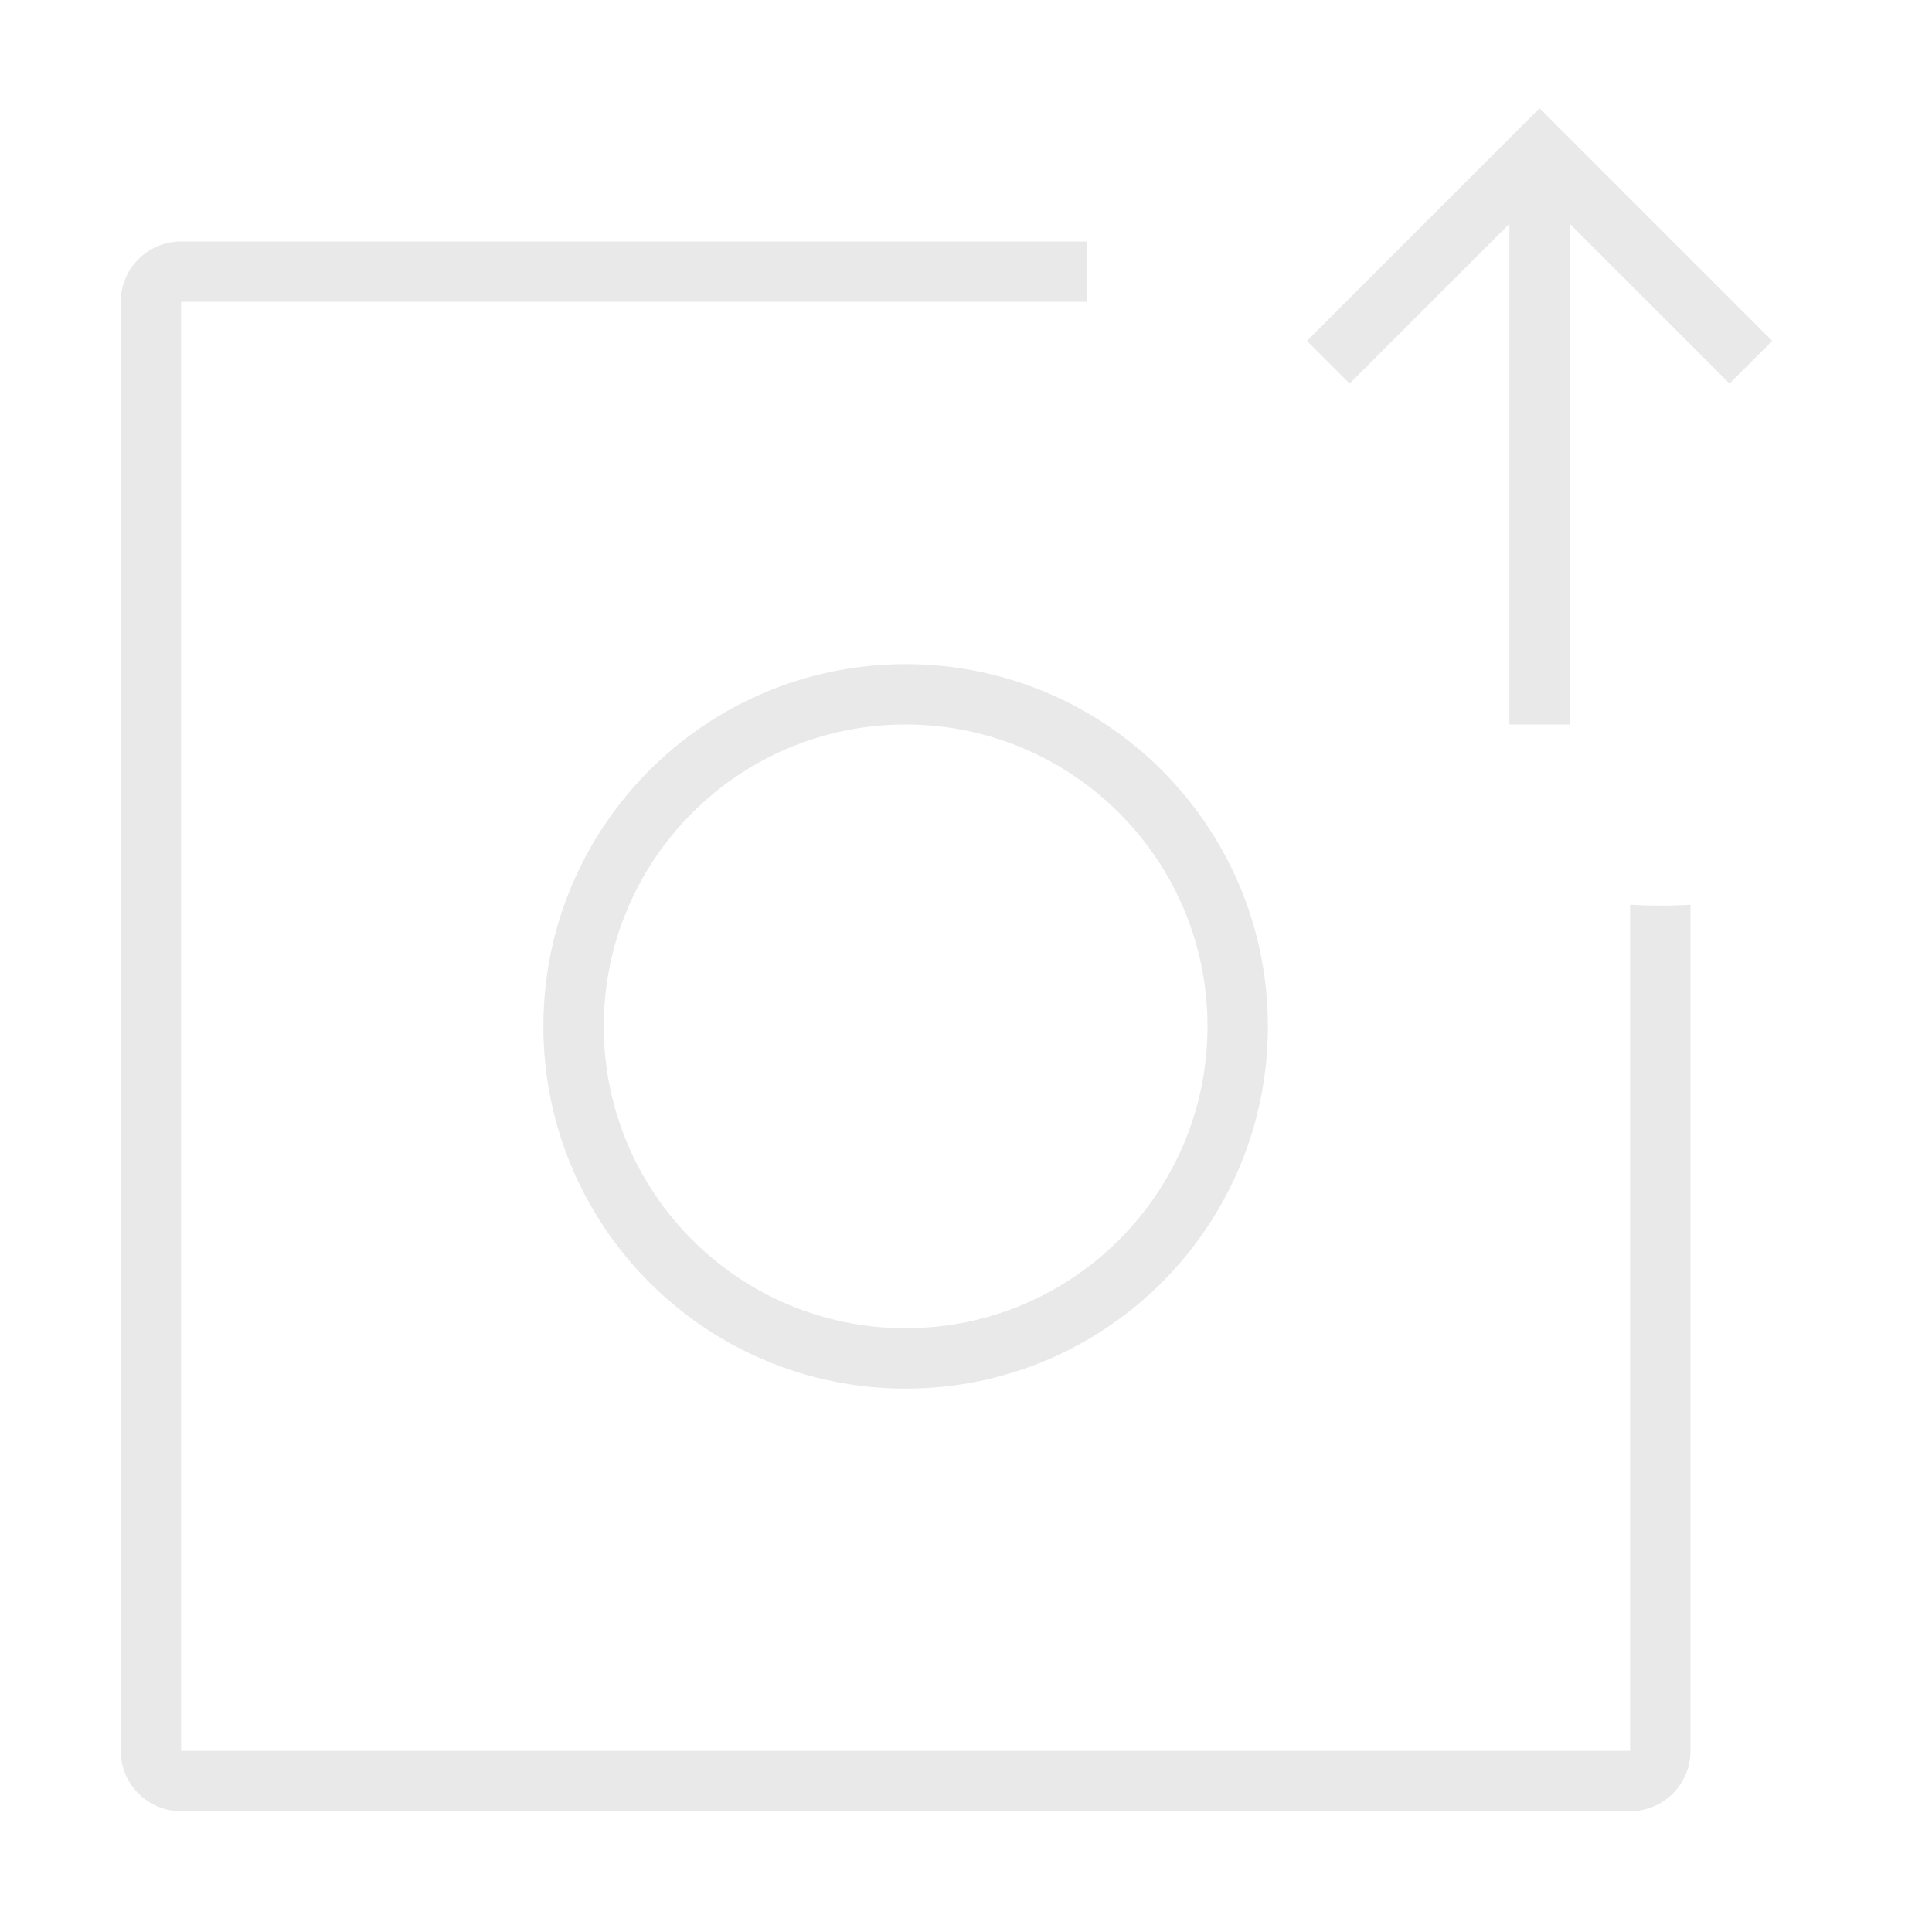
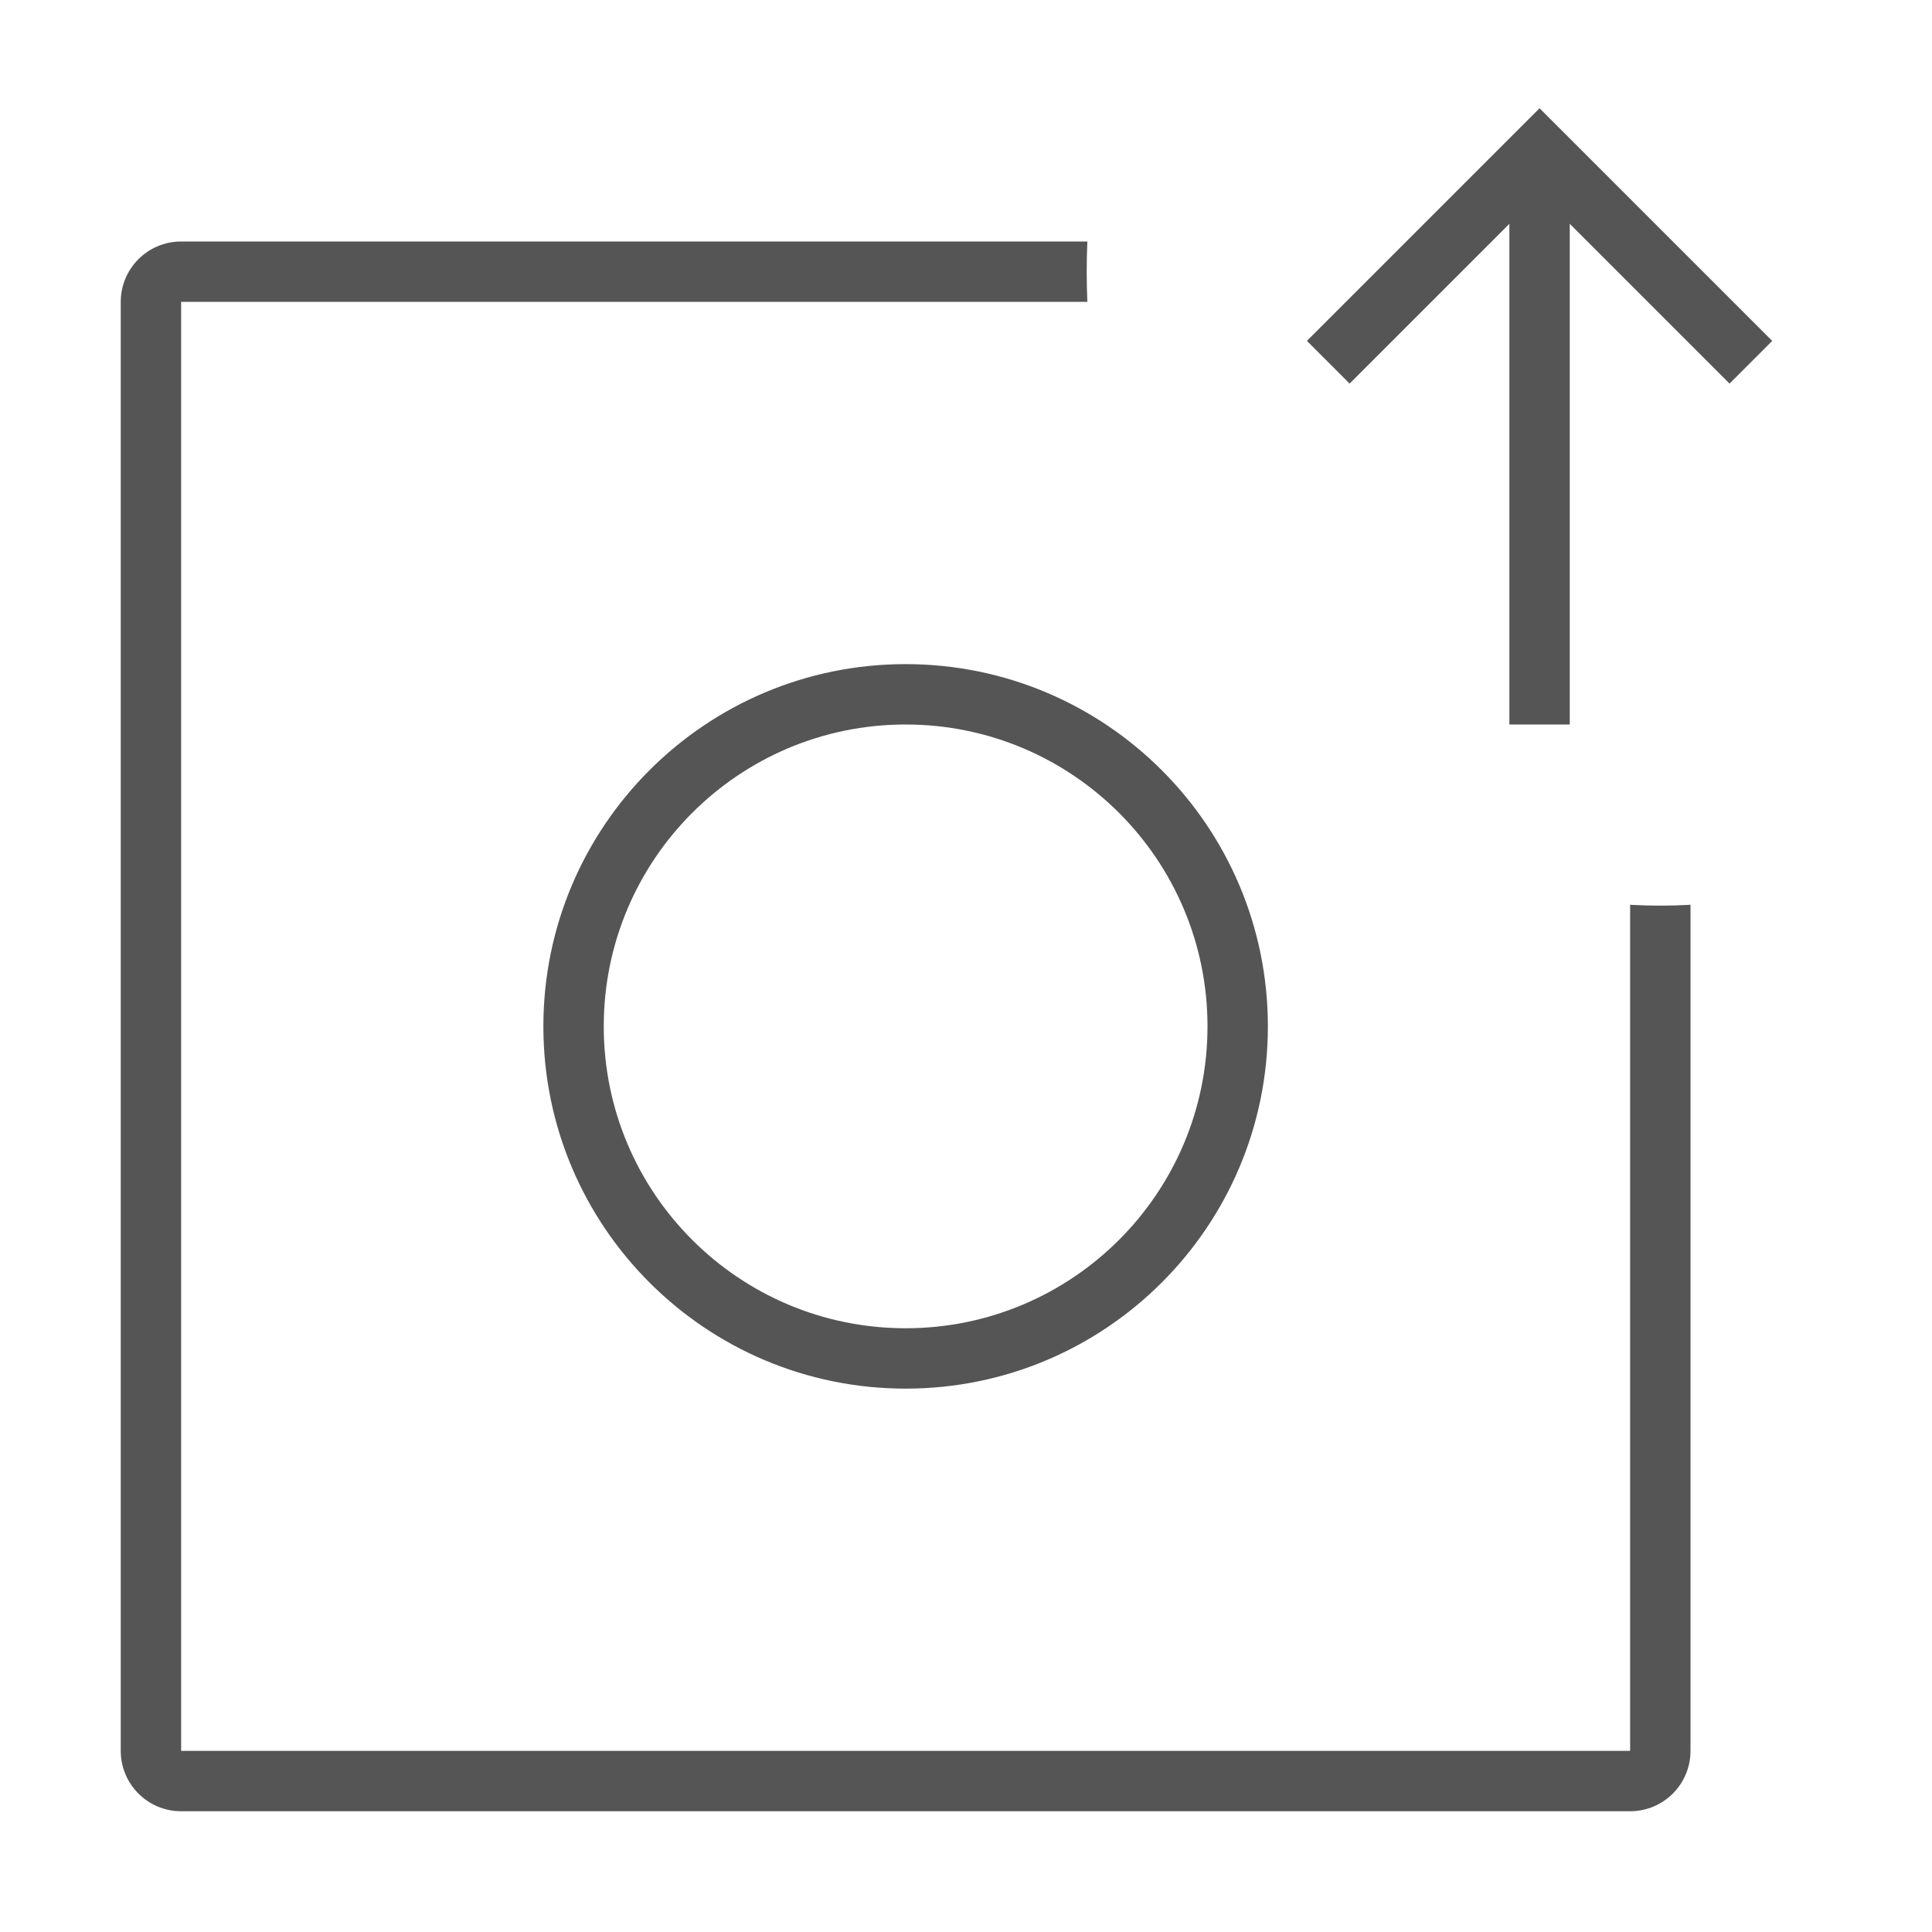
<svg xmlns="http://www.w3.org/2000/svg" width="32" height="32" viewBox="0 0 32 32">
  <g fill="none" fill-rule="evenodd">
    <path d="M0 0h32v32H0z" />
-     <path fill="#e9e9e9" d="M18.01 4a11.798 11.798 0 0 0 0 1H3v24h24V14.986a8.738 8.738 0 0 0 1 0V29a1 1 0 0 1-1 1H3a1 1 0 0 1-1-1V5a1 1 0 0 1 1-1h15.01zM15 23a6 6 0 1 1 0-12 6 6 0 0 1 0 12zm0-1a5 5 0 1 0 0-10 5 5 0 0 0 0 10z" />
-     <path fill="#e9e9e9" d="M25 3h1v9h-1z" />
-     <path stroke="#e9e9e9" d="M22 6l3.5-3.5L29 6" />
+     <path fill="#555555" d="M18.01 4a11.798 11.798 0 0 0 0 1H3v24h24V14.986a8.738 8.738 0 0 0 1 0V29a1 1 0 0 1-1 1H3a1 1 0 0 1-1-1V5a1 1 0 0 1 1-1h15.01zM15 23a6 6 0 1 1 0-12 6 6 0 0 1 0 12zm0-1a5 5 0 1 0 0-10 5 5 0 0 0 0 10z" />
+     <path fill="#555555" d="M25 3h1v9h-1z" />
+     <path stroke="#555555" d="M22 6l3.5-3.5L29 6" />
  </g>
</svg>
